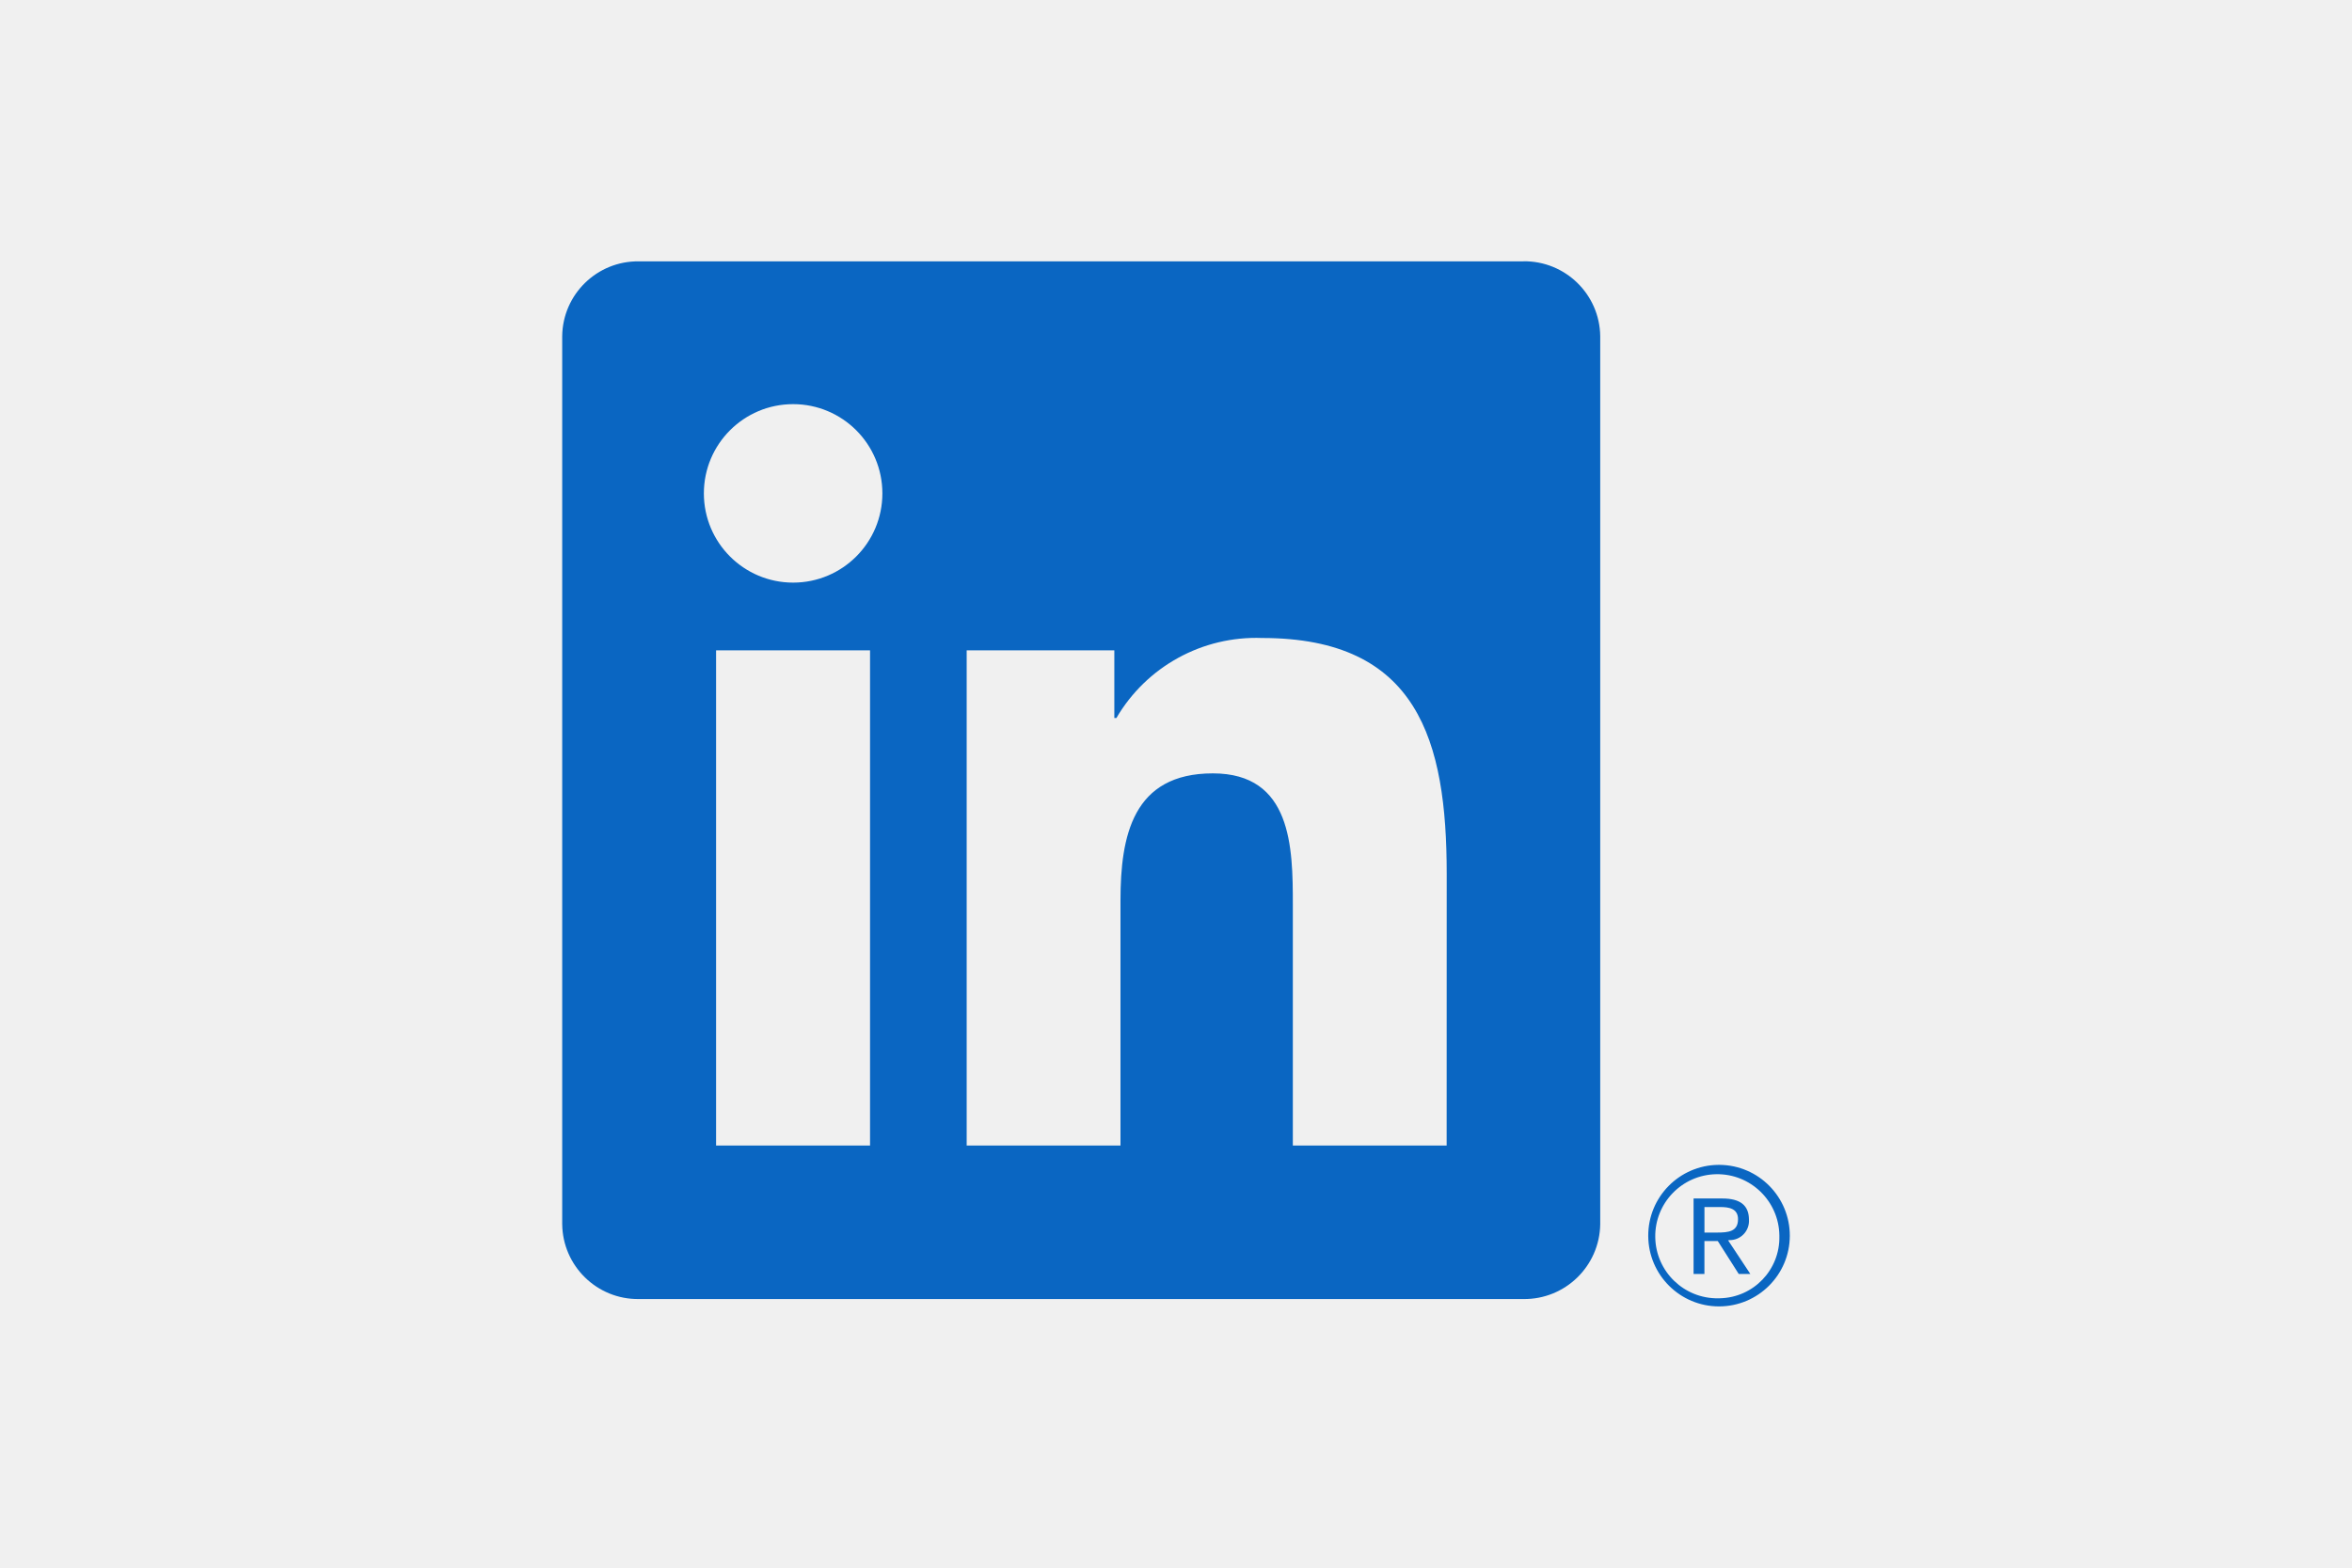
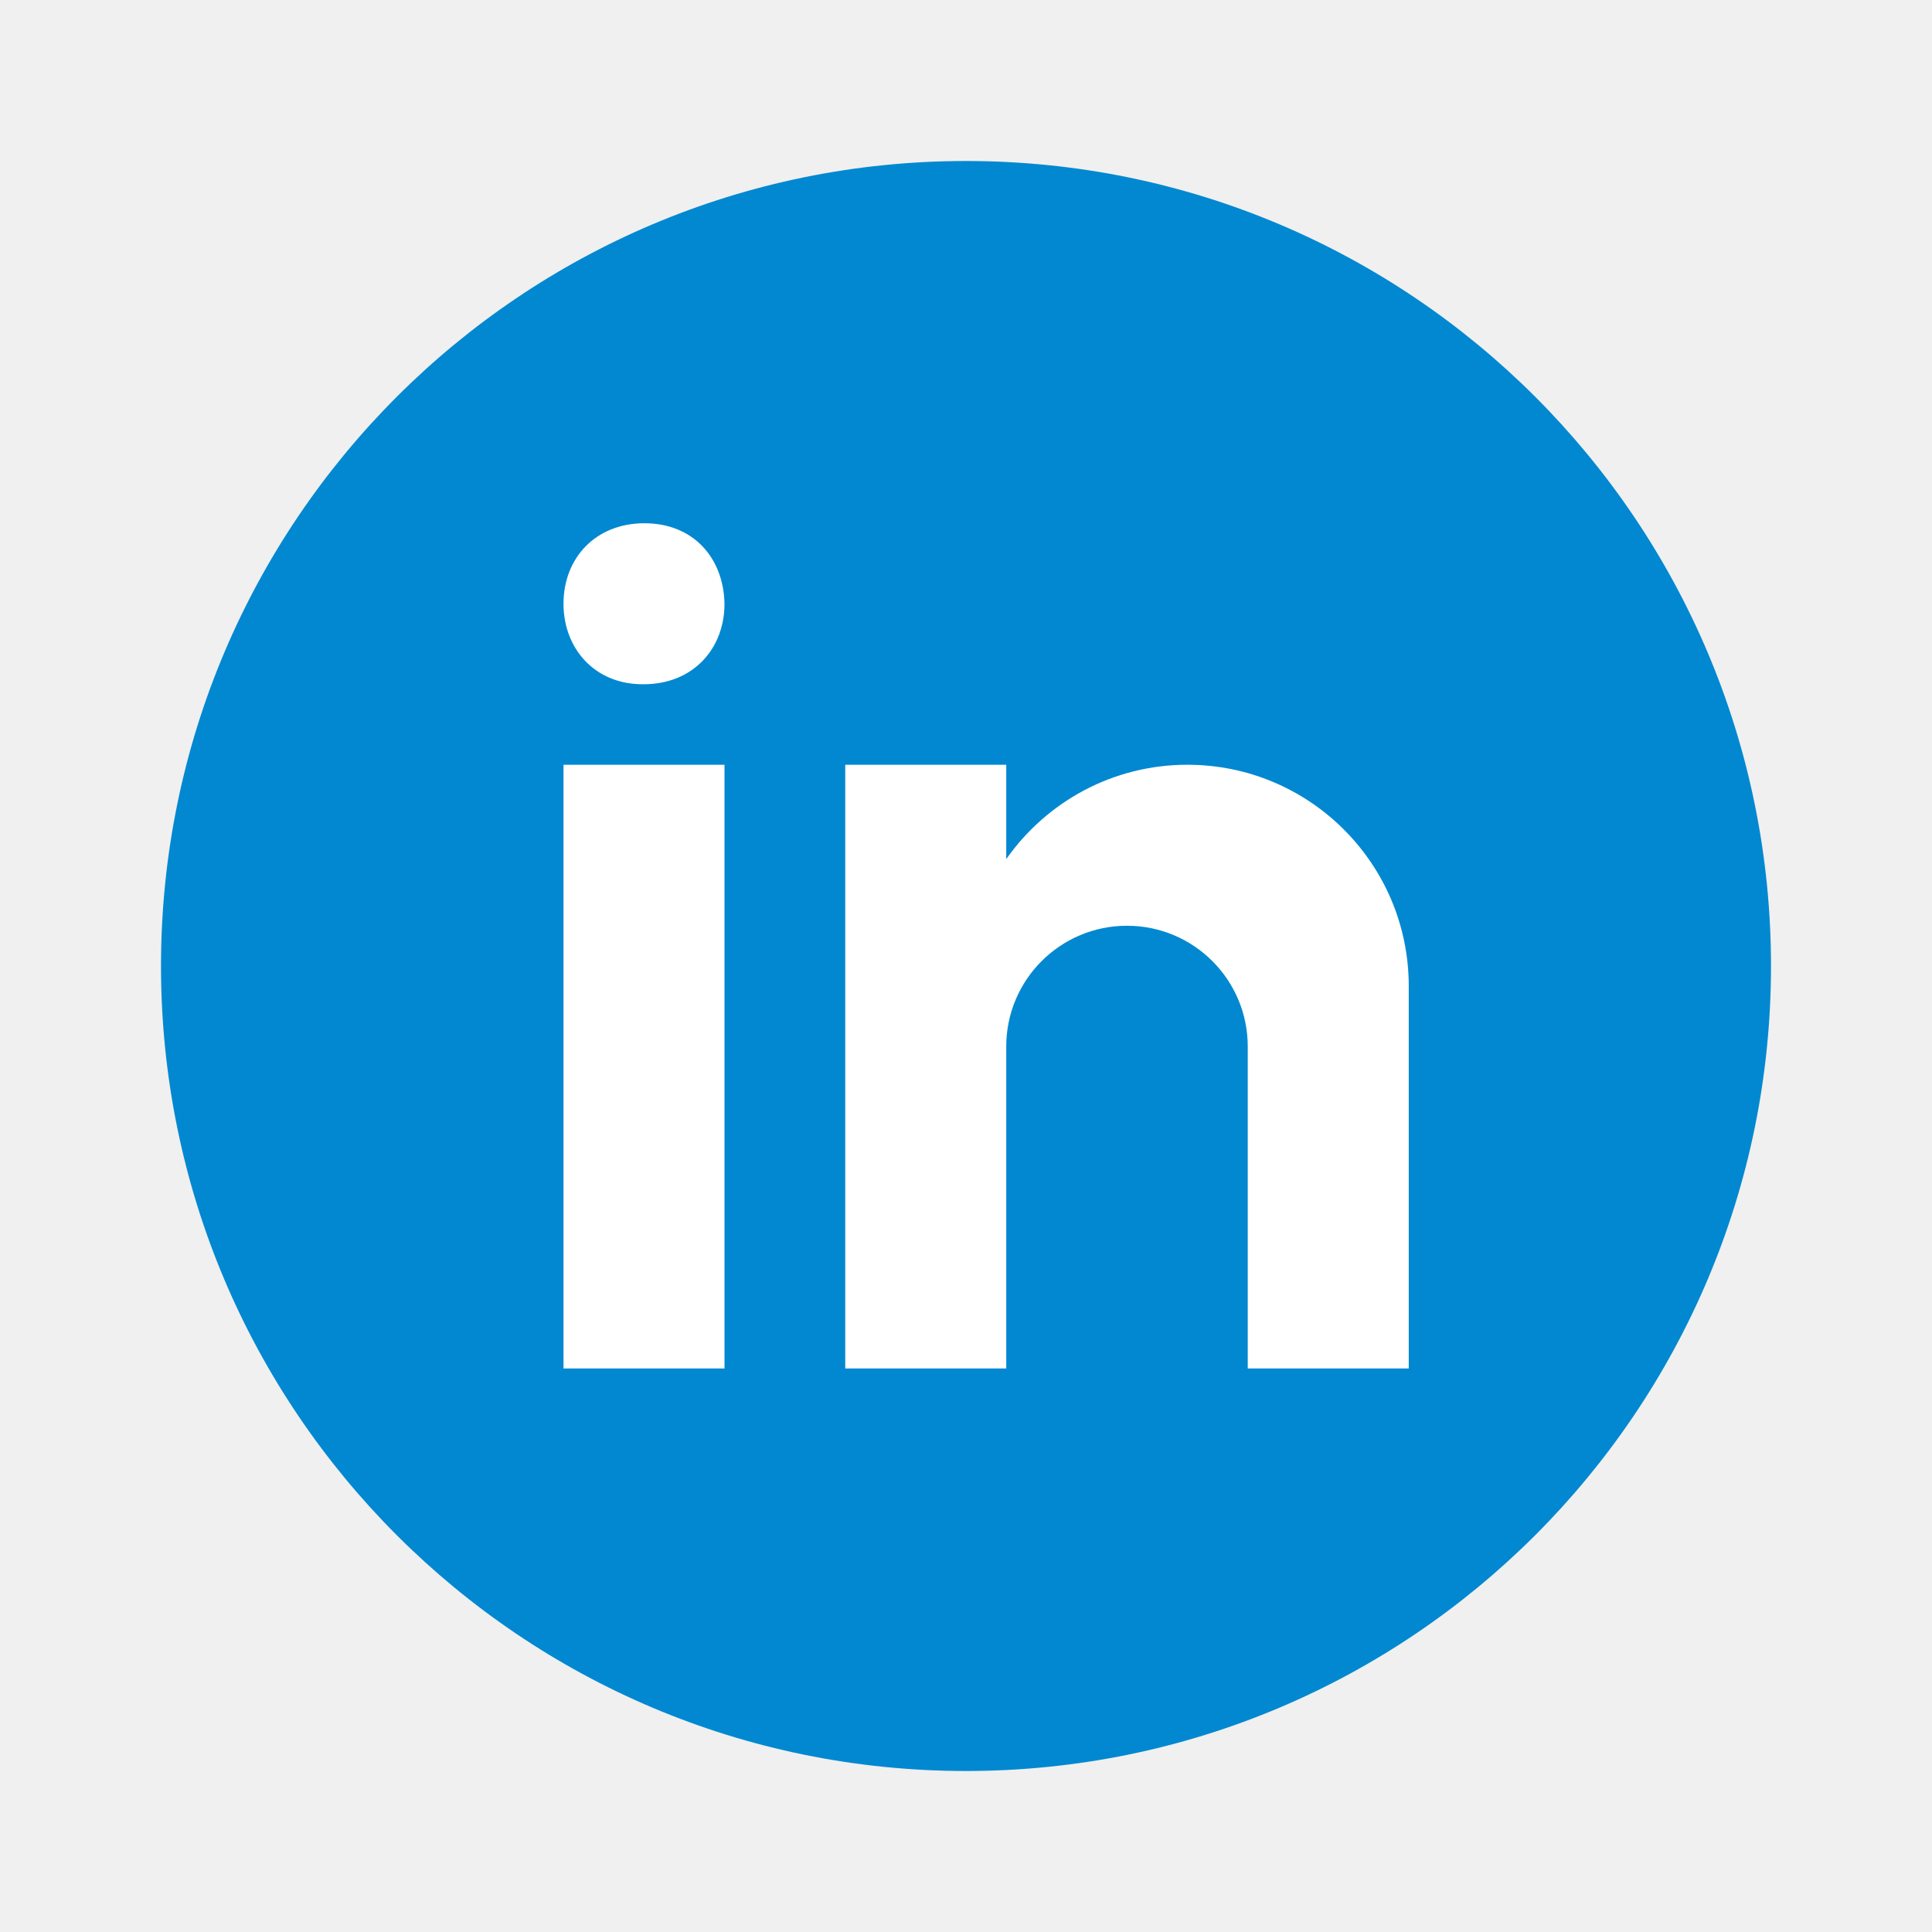
- <svg xmlns="http://www.w3.org/2000/svg" height="800" width="1200" viewBox="-11.494 -16.312 99.612 97.871">
-   <path fill="#0a66c2" d="M72.865 61.109a1.2 1.2 0 001.21-1.269c0-.9-.543-1.33-1.657-1.33h-1.8v4.712h.677v-2.054h.832l.019.025 1.291 2.029h.724l-1.389-2.1zm-.783-.472h-.785v-1.593h.995c.514 0 1.1.084 1.1.757 0 .774-.593.836-1.314.836m-16.873-5.433h-9.6v-15.034c0-3.585-.064-8.2-4.993-8.2-5 0-5.765 3.906-5.765 7.939v15.294h-9.6v-30.916h9.216v4.225h.129a10.1 10.1 0 019.093-4.994c9.73 0 11.524 6.4 11.524 14.726zm-40.79-35.143a5.571 5.571 0 115.57-5.572 5.571 5.571 0 01-5.57 5.572m4.8 35.143h-9.61v-30.917h9.61zm40.776-55.2H4.781A4.728 4.728 0 000 4.674v55.439a4.731 4.731 0 004.781 4.675h55.21a4.741 4.741 0 004.8-4.675V4.67a4.738 4.738 0 00-4.8-4.67" />
-   <path fill="#0a66c2" d="M72.164 56.411a4.418 4.418 0 10.085 0h-.085m0 8.33a3.874 3.874 0 113.809-3.938v.065a3.791 3.791 0 01-3.708 3.871h-.1" />
+ <svg xmlns="http://www.w3.org/2000/svg" viewBox="0 0 48 48" width="48px" height="48px">
+   <path fill="#0288d1" d="M24 4A20 20 0 1 0 24 44A20 20 0 1 0 24 4Z" />
+   <path fill="#fff" d="M14 19H18V34H14zM15.988 17h-.022C14.772 17 14 16.11 14 14.999 14 13.864 14.796 13 16.011 13c1.217 0 1.966.864 1.989 1.999C18 16.11 17.228 17 15.988 17zM35 24.5c0-3.038-2.462-5.5-5.5-5.5-1.862 0-3.505.928-4.5 2.344V19h-4v15h4v-8c0-1.657 1.343-3 3-3s3 1.343 3 3v8h4C35 34 35 24.921 35 24.5z" />
</svg>
